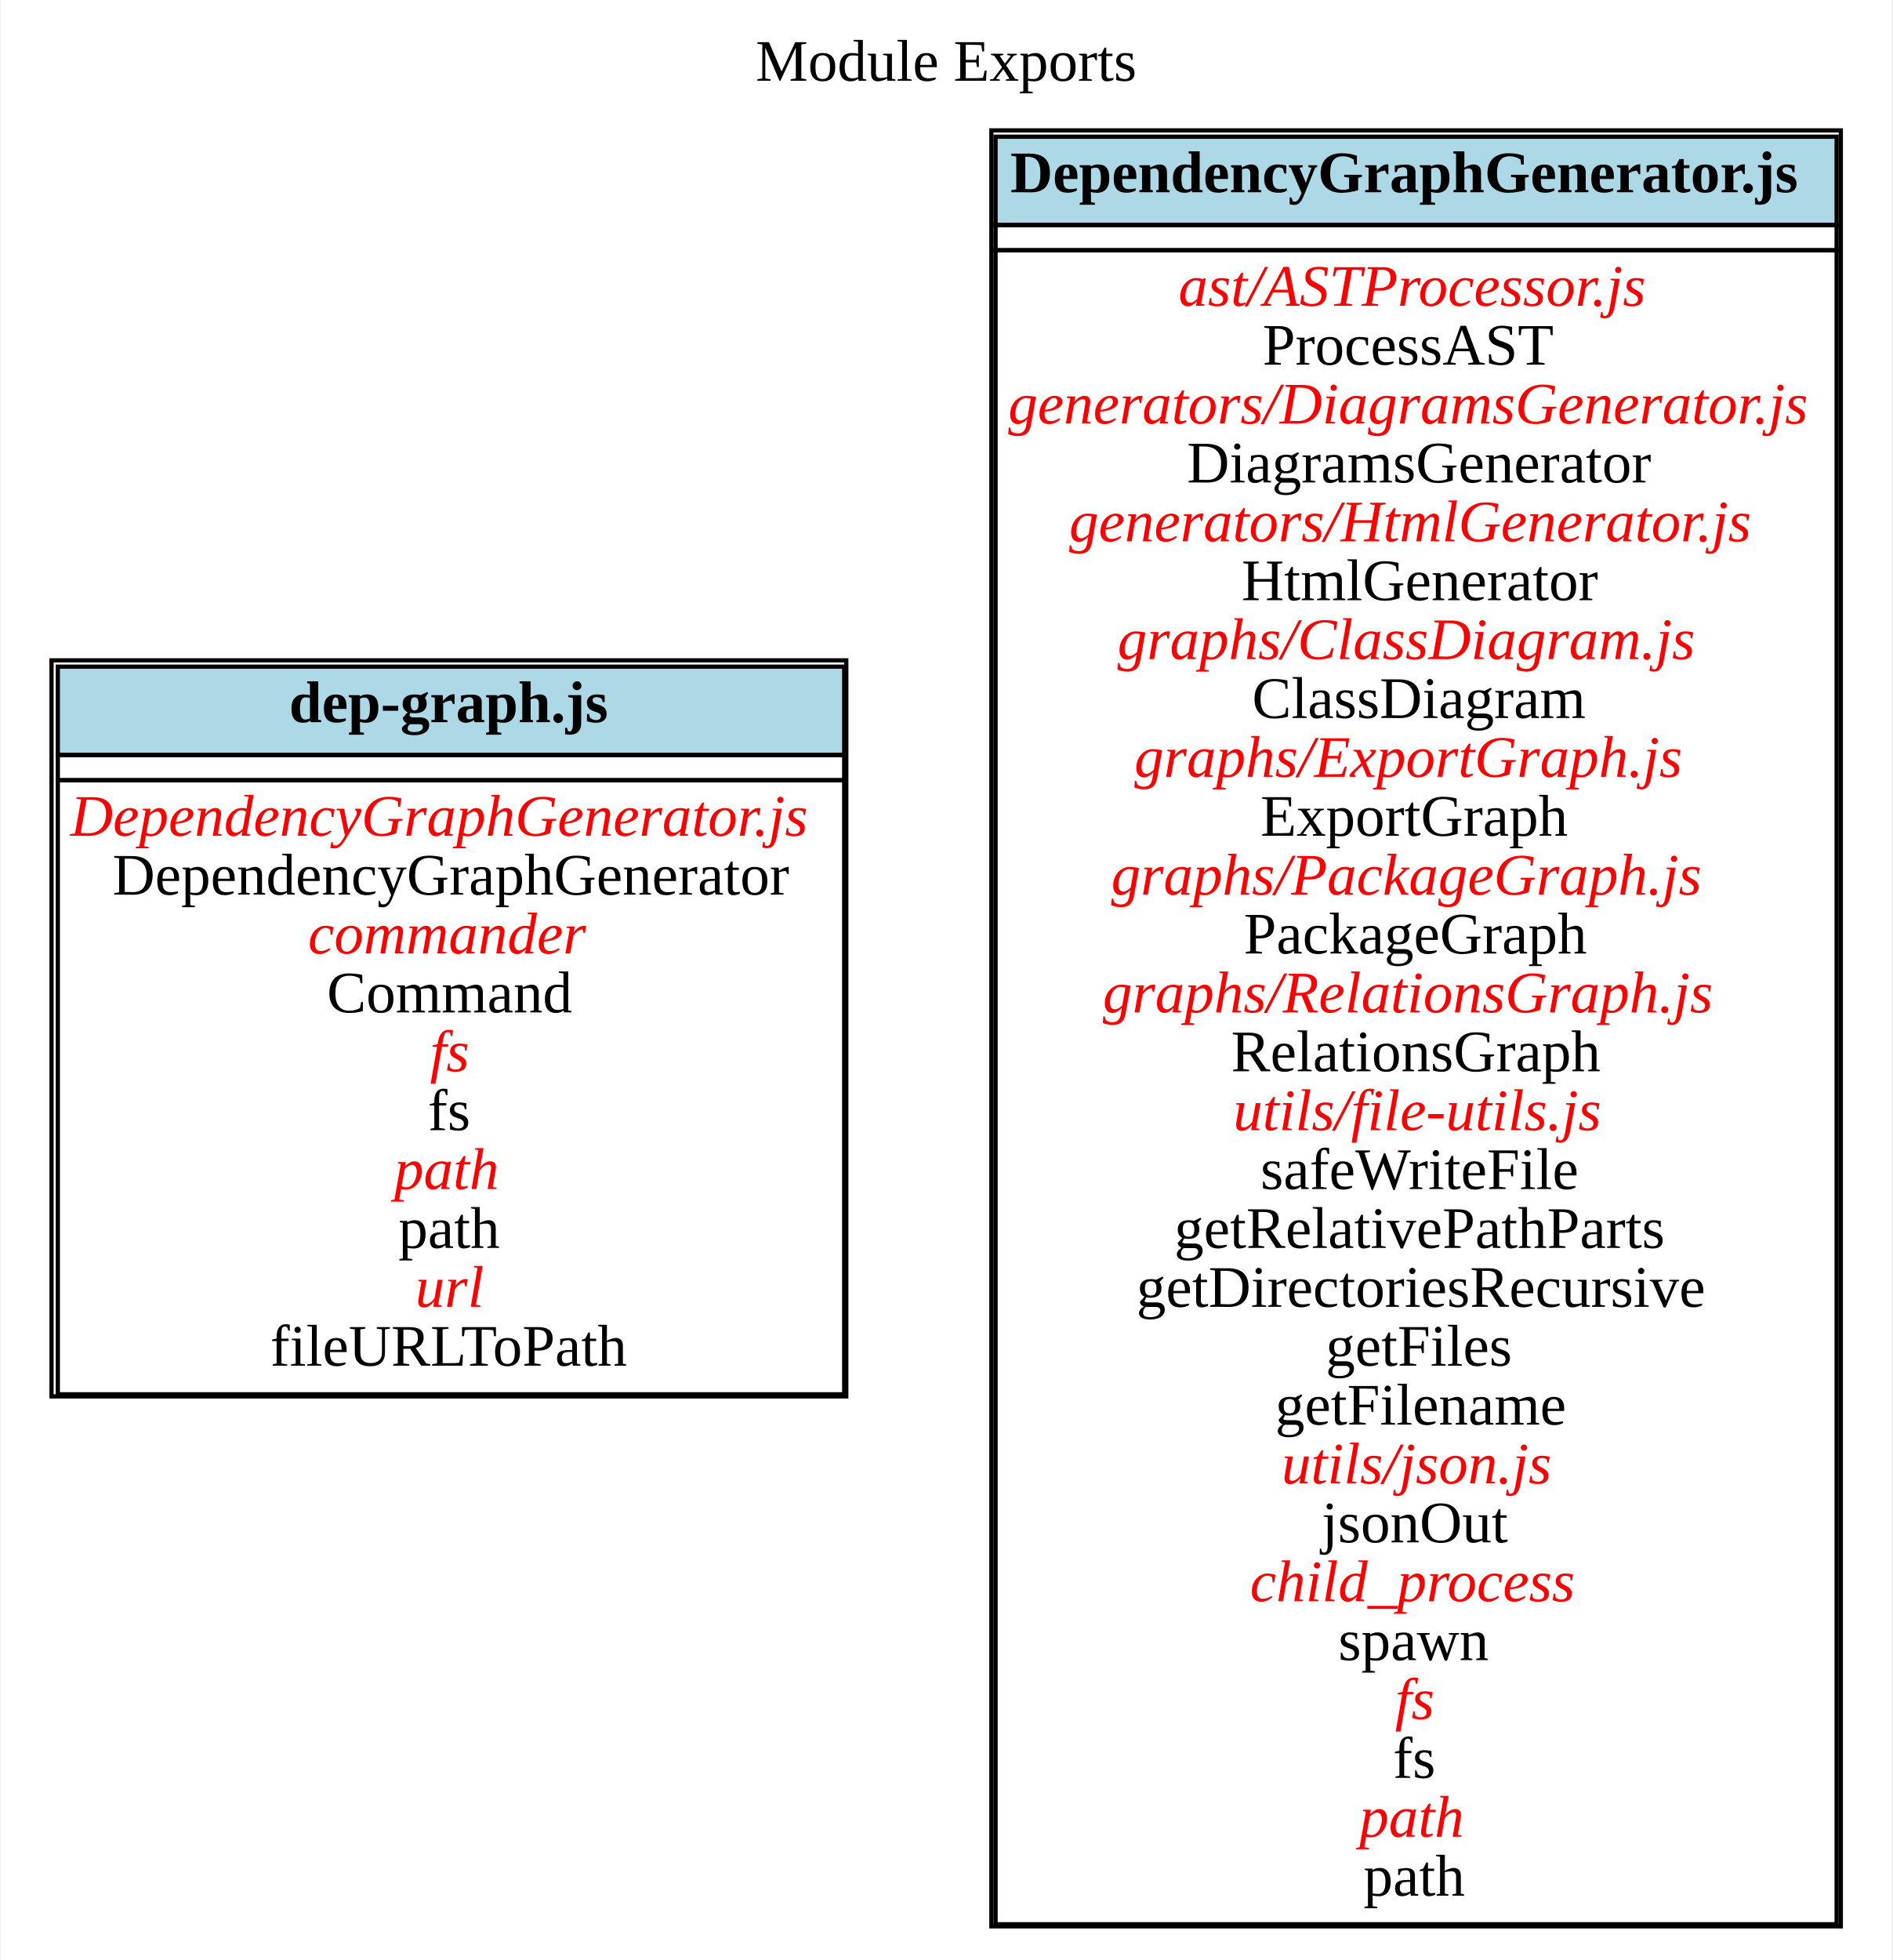
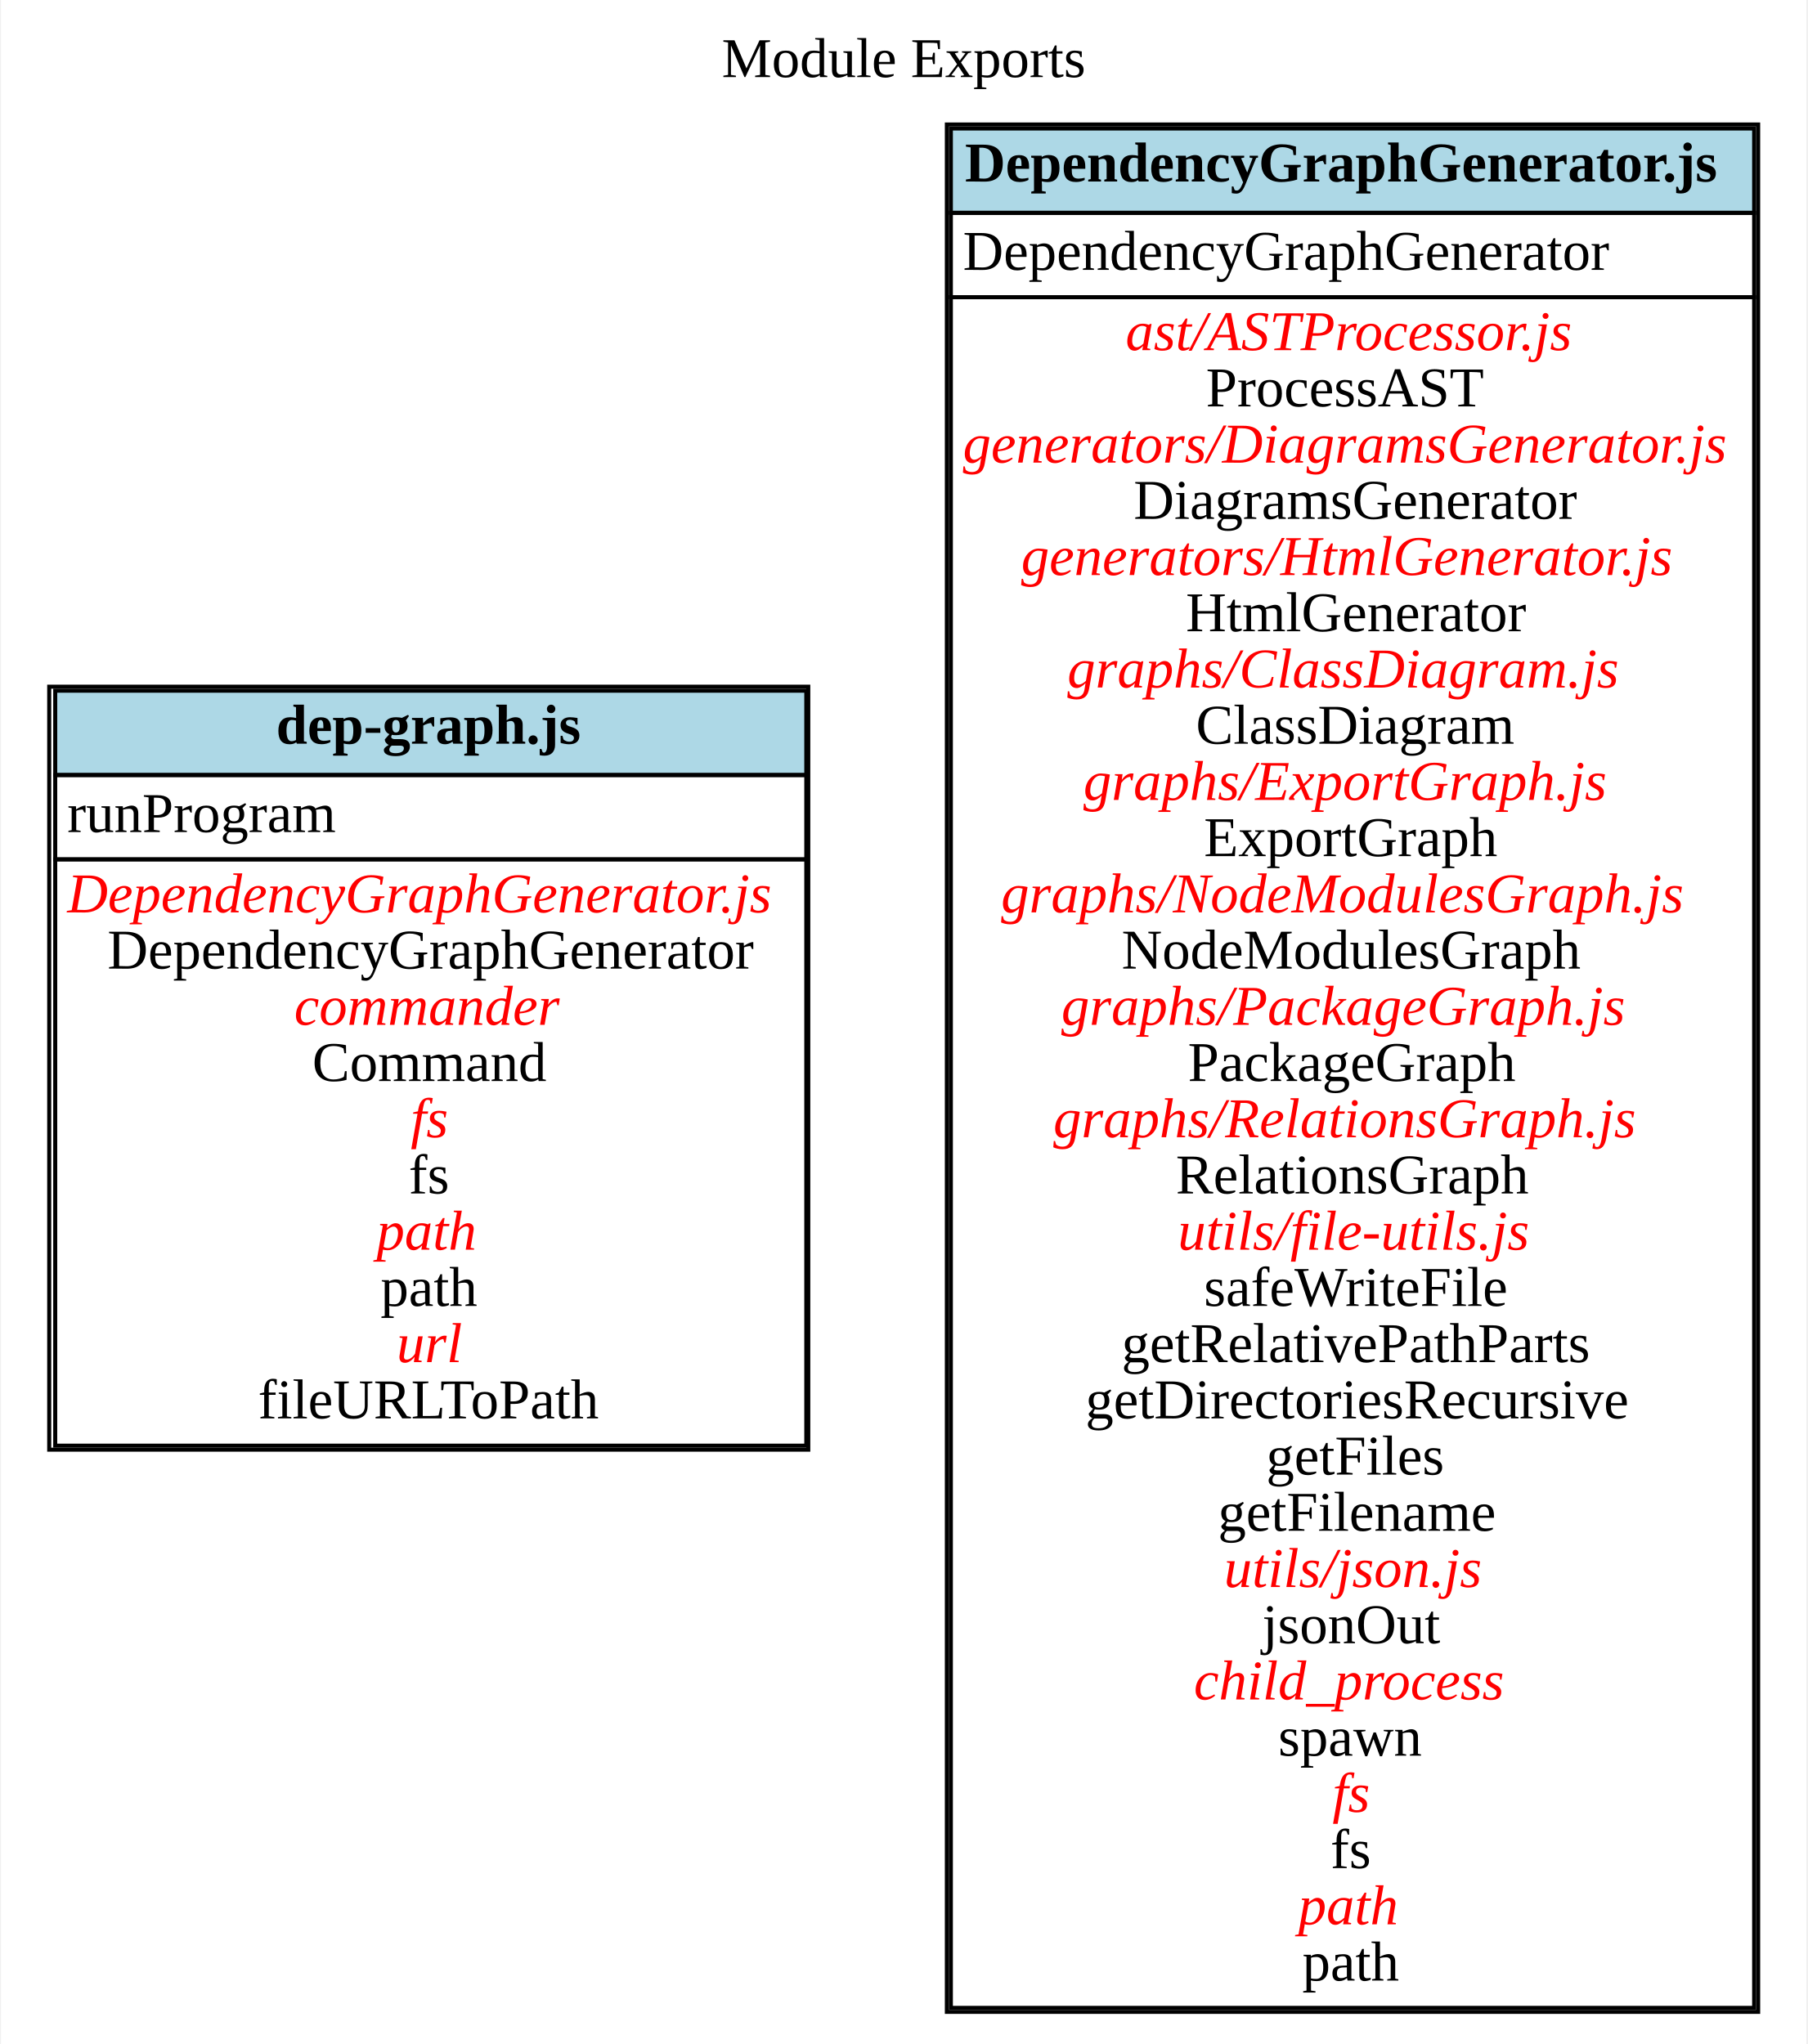
- <svg xmlns="http://www.w3.org/2000/svg" width="450pt" height="466pt" viewBox="0.00 0.00 449.50 466.00">
-   <g id="graph0" class="graph" transform="scale(1 1) rotate(0) translate(4 462)">
-     <polygon fill="white" stroke="transparent" points="-4,4 -4,-462 445.5,-462 445.5,4 -4,4" />
-     <text text-anchor="middle" x="220.75" y="-442.8" font-family="Times New Roman,serif" font-size="14.00"> Module Exports</text>
+ <svg xmlns="http://www.w3.org/2000/svg" width="450pt" height="509pt" viewBox="0.00 0.00 449.50 509.00">
+   <g id="graph0" class="graph" transform="scale(1 1) rotate(0) translate(4 505)">
+     <polygon fill="white" stroke="transparent" points="-4,4 -4,-505 445.5,-505 445.5,4 -4,4" />
+     <text text-anchor="middle" x="220.75" y="-485.8" font-family="Times New Roman,serif" font-size="14.00"> Module Exports</text>
    <g id="node1" class="node">
-       <polygon fill="lightblue" stroke="transparent" points="9.5,-282.5 9.5,-303.5 196.5,-303.5 196.5,-282.5 9.5,-282.5" />
-       <polygon fill="none" stroke="black" points="9.5,-282.5 9.5,-303.5 196.5,-303.5 196.5,-282.5 9.5,-282.5" />
-       <text text-anchor="start" x="64.5" y="-290.3" font-family="Times New Roman,serif" font-weight="bold" font-size="14.00">dep-graph.js</text>
-       <polygon fill="none" stroke="black" points="9.5,-276.5 9.5,-282.5 196.5,-282.5 196.5,-276.5 9.5,-276.5" />
-       <polygon fill="none" stroke="black" points="9.5,-130.5 9.5,-276.5 196.5,-276.5 196.5,-130.5 9.5,-130.5" />
-       <text text-anchor="start" x="12.5" y="-263.3" font-family="Times New Roman,serif" font-style="italic" font-size="14.00" fill="red">DependencyGraphGenerator.js</text>
-       <text text-anchor="start" x="22.5" y="-249.3" font-family="Times New Roman,serif" font-size="14.00">DependencyGraphGenerator</text>
-       <text text-anchor="start" x="69" y="-235.3" font-family="Times New Roman,serif" font-style="italic" font-size="14.00" fill="red">commander</text>
-       <text text-anchor="start" x="73.5" y="-221.3" font-family="Times New Roman,serif" font-size="14.00">Command</text>
-       <text text-anchor="start" x="98" y="-207.3" font-family="Times New Roman,serif" font-style="italic" font-size="14.00" fill="red">fs</text>
-       <text text-anchor="start" x="97.5" y="-193.3" font-family="Times New Roman,serif" font-size="14.00">fs</text>
-       <text text-anchor="start" x="89.5" y="-179.3" font-family="Times New Roman,serif" font-style="italic" font-size="14.00" fill="red">path</text>
-       <text text-anchor="start" x="90.5" y="-165.3" font-family="Times New Roman,serif" font-size="14.00">path</text>
-       <text text-anchor="start" x="94.5" y="-151.3" font-family="Times New Roman,serif" font-style="italic" font-size="14.00" fill="red">url</text>
-       <text text-anchor="start" x="60" y="-137.3" font-family="Times New Roman,serif" font-size="14.00">fileURLToPath</text>
-       <polygon fill="none" stroke="black" points="8,-130 8,-305 197,-305 197,-130 8,-130" />
+       <polygon fill="lightblue" stroke="transparent" points="9.5,-312 9.5,-333 196.5,-333 196.5,-312 9.5,-312" />
+       <polygon fill="none" stroke="black" points="9.5,-312 9.5,-333 196.5,-333 196.5,-312 9.5,-312" />
+       <text text-anchor="start" x="64.5" y="-319.8" font-family="Times New Roman,serif" font-weight="bold" font-size="14.00">dep-graph.js</text>
+       <polygon fill="none" stroke="black" points="9.5,-291 9.5,-312 196.5,-312 196.5,-291 9.5,-291" />
+       <text text-anchor="start" x="12.5" y="-297.8" font-family="Times New Roman,serif" font-size="14.00">runProgram</text>
+       <polygon fill="none" stroke="black" points="9.5,-145 9.5,-291 196.5,-291 196.5,-145 9.5,-145" />
+       <text text-anchor="start" x="12.5" y="-277.8" font-family="Times New Roman,serif" font-style="italic" font-size="14.00" fill="red">DependencyGraphGenerator.js</text>
+       <text text-anchor="start" x="22.5" y="-263.8" font-family="Times New Roman,serif" font-size="14.00">DependencyGraphGenerator</text>
+       <text text-anchor="start" x="69" y="-249.8" font-family="Times New Roman,serif" font-style="italic" font-size="14.00" fill="red">commander</text>
+       <text text-anchor="start" x="73.5" y="-235.8" font-family="Times New Roman,serif" font-size="14.00">Command</text>
+       <text text-anchor="start" x="98" y="-221.8" font-family="Times New Roman,serif" font-style="italic" font-size="14.00" fill="red">fs</text>
+       <text text-anchor="start" x="97.5" y="-207.8" font-family="Times New Roman,serif" font-size="14.00">fs</text>
+       <text text-anchor="start" x="89.5" y="-193.8" font-family="Times New Roman,serif" font-style="italic" font-size="14.00" fill="red">path</text>
+       <text text-anchor="start" x="90.5" y="-179.8" font-family="Times New Roman,serif" font-size="14.00">path</text>
+       <text text-anchor="start" x="94.5" y="-165.8" font-family="Times New Roman,serif" font-style="italic" font-size="14.00" fill="red">url</text>
+       <text text-anchor="start" x="60" y="-151.8" font-family="Times New Roman,serif" font-size="14.00">fileURLToPath</text>
+       <polygon fill="none" stroke="black" points="8,-144 8,-334 197,-334 197,-144 8,-144" />
    </g>
    <g id="node2" class="node">
-       <polygon fill="lightblue" stroke="transparent" points="232.5,-408.5 232.5,-429.5 432.5,-429.5 432.5,-408.5 232.5,-408.5" />
-       <polygon fill="none" stroke="black" points="232.5,-408.5 232.5,-429.5 432.5,-429.5 432.5,-408.5 232.5,-408.5" />
-       <text text-anchor="start" x="236" y="-416.3" font-family="Times New Roman,serif" font-weight="bold" font-size="14.00">DependencyGraphGenerator.js</text>
-       <polygon fill="none" stroke="black" points="232.5,-402.5 232.5,-408.5 432.5,-408.5 432.5,-402.5 232.5,-402.5" />
-       <polygon fill="none" stroke="black" points="232.5,-4.5 232.5,-402.5 432.5,-402.5 432.5,-4.5 232.5,-4.5" />
-       <text text-anchor="start" x="276" y="-389.3" font-family="Times New Roman,serif" font-style="italic" font-size="14.00" fill="red">ast/ASTProcessor.js</text>
-       <text text-anchor="start" x="296" y="-375.3" font-family="Times New Roman,serif" font-size="14.00">ProcessAST</text>
-       <text text-anchor="start" x="235.5" y="-361.3" font-family="Times New Roman,serif" font-style="italic" font-size="14.00" fill="red">generators/DiagramsGenerator.js</text>
-       <text text-anchor="start" x="278" y="-347.3" font-family="Times New Roman,serif" font-size="14.00">DiagramsGenerator</text>
-       <text text-anchor="start" x="250" y="-333.3" font-family="Times New Roman,serif" font-style="italic" font-size="14.00" fill="red">generators/HtmlGenerator.js</text>
-       <text text-anchor="start" x="291" y="-319.3" font-family="Times New Roman,serif" font-size="14.00">HtmlGenerator</text>
-       <text text-anchor="start" x="261.5" y="-305.3" font-family="Times New Roman,serif" font-style="italic" font-size="14.00" fill="red">graphs/ClassDiagram.js</text>
-       <text text-anchor="start" x="293.5" y="-291.3" font-family="Times New Roman,serif" font-size="14.00">ClassDiagram</text>
-       <text text-anchor="start" x="265.5" y="-277.3" font-family="Times New Roman,serif" font-style="italic" font-size="14.00" fill="red">graphs/ExportGraph.js</text>
-       <text text-anchor="start" x="295.5" y="-263.3" font-family="Times New Roman,serif" font-size="14.00">ExportGraph</text>
-       <text text-anchor="start" x="260" y="-249.3" font-family="Times New Roman,serif" font-style="italic" font-size="14.00" fill="red">graphs/PackageGraph.js</text>
-       <text text-anchor="start" x="291.5" y="-235.3" font-family="Times New Roman,serif" font-size="14.00">PackageGraph</text>
-       <text text-anchor="start" x="258" y="-221.3" font-family="Times New Roman,serif" font-style="italic" font-size="14.00" fill="red">graphs/RelationsGraph.js</text>
-       <text text-anchor="start" x="288.5" y="-207.3" font-family="Times New Roman,serif" font-size="14.00">RelationsGraph</text>
-       <text text-anchor="start" x="289" y="-193.3" font-family="Times New Roman,serif" font-style="italic" font-size="14.00" fill="red">utils/file-utils.js</text>
-       <text text-anchor="start" x="295.5" y="-179.3" font-family="Times New Roman,serif" font-size="14.00">safeWriteFile</text>
-       <text text-anchor="start" x="275" y="-165.3" font-family="Times New Roman,serif" font-size="14.00">getRelativePathParts</text>
-       <text text-anchor="start" x="266" y="-151.3" font-family="Times New Roman,serif" font-size="14.00">getDirectoriesRecursive</text>
-       <text text-anchor="start" x="311" y="-137.3" font-family="Times New Roman,serif" font-size="14.00">getFiles</text>
-       <text text-anchor="start" x="299" y="-123.3" font-family="Times New Roman,serif" font-size="14.00">getFilename</text>
-       <text text-anchor="start" x="300.5" y="-109.3" font-family="Times New Roman,serif" font-style="italic" font-size="14.00" fill="red">utils/json.js</text>
-       <text text-anchor="start" x="310" y="-95.3" font-family="Times New Roman,serif" font-size="14.00">jsonOut</text>
-       <text text-anchor="start" x="293" y="-81.3" font-family="Times New Roman,serif" font-style="italic" font-size="14.00" fill="red">child_process</text>
-       <text text-anchor="start" x="314" y="-67.3" font-family="Times New Roman,serif" font-size="14.00">spawn</text>
-       <text text-anchor="start" x="327.5" y="-53.3" font-family="Times New Roman,serif" font-style="italic" font-size="14.00" fill="red">fs</text>
-       <text text-anchor="start" x="327" y="-39.3" font-family="Times New Roman,serif" font-size="14.00">fs</text>
-       <text text-anchor="start" x="319" y="-25.3" font-family="Times New Roman,serif" font-style="italic" font-size="14.00" fill="red">path</text>
-       <text text-anchor="start" x="320" y="-11.3" font-family="Times New Roman,serif" font-size="14.00">path</text>
-       <polygon fill="none" stroke="black" points="231.5,-4 231.5,-431 433.5,-431 433.5,-4 231.5,-4" />
+       <polygon fill="lightblue" stroke="transparent" points="232.5,-452 232.5,-473 432.5,-473 432.5,-452 232.5,-452" />
+       <polygon fill="none" stroke="black" points="232.5,-452 232.5,-473 432.5,-473 432.5,-452 232.5,-452" />
+       <text text-anchor="start" x="236" y="-459.8" font-family="Times New Roman,serif" font-weight="bold" font-size="14.00">DependencyGraphGenerator.js</text>
+       <polygon fill="none" stroke="black" points="232.5,-431 232.5,-452 432.5,-452 432.5,-431 232.5,-431" />
+       <text text-anchor="start" x="235.5" y="-437.8" font-family="Times New Roman,serif" font-size="14.00">DependencyGraphGenerator</text>
+       <polygon fill="none" stroke="black" points="232.5,-5 232.5,-431 432.5,-431 432.5,-5 232.5,-5" />
+       <text text-anchor="start" x="276" y="-417.8" font-family="Times New Roman,serif" font-style="italic" font-size="14.00" fill="red">ast/ASTProcessor.js</text>
+       <text text-anchor="start" x="296" y="-403.8" font-family="Times New Roman,serif" font-size="14.00">ProcessAST</text>
+       <text text-anchor="start" x="235.5" y="-389.8" font-family="Times New Roman,serif" font-style="italic" font-size="14.00" fill="red">generators/DiagramsGenerator.js</text>
+       <text text-anchor="start" x="278" y="-375.8" font-family="Times New Roman,serif" font-size="14.00">DiagramsGenerator</text>
+       <text text-anchor="start" x="250" y="-361.8" font-family="Times New Roman,serif" font-style="italic" font-size="14.00" fill="red">generators/HtmlGenerator.js</text>
+       <text text-anchor="start" x="291" y="-347.8" font-family="Times New Roman,serif" font-size="14.00">HtmlGenerator</text>
+       <text text-anchor="start" x="261.5" y="-333.8" font-family="Times New Roman,serif" font-style="italic" font-size="14.00" fill="red">graphs/ClassDiagram.js</text>
+       <text text-anchor="start" x="293.5" y="-319.8" font-family="Times New Roman,serif" font-size="14.00">ClassDiagram</text>
+       <text text-anchor="start" x="265.5" y="-305.8" font-family="Times New Roman,serif" font-style="italic" font-size="14.00" fill="red">graphs/ExportGraph.js</text>
+       <text text-anchor="start" x="295.5" y="-291.8" font-family="Times New Roman,serif" font-size="14.00">ExportGraph</text>
+       <text text-anchor="start" x="245" y="-277.8" font-family="Times New Roman,serif" font-style="italic" font-size="14.00" fill="red">graphs/NodeModulesGraph.js</text>
+       <text text-anchor="start" x="275" y="-263.8" font-family="Times New Roman,serif" font-size="14.00">NodeModulesGraph</text>
+       <text text-anchor="start" x="260" y="-249.8" font-family="Times New Roman,serif" font-style="italic" font-size="14.00" fill="red">graphs/PackageGraph.js</text>
+       <text text-anchor="start" x="291.5" y="-235.8" font-family="Times New Roman,serif" font-size="14.00">PackageGraph</text>
+       <text text-anchor="start" x="258" y="-221.8" font-family="Times New Roman,serif" font-style="italic" font-size="14.00" fill="red">graphs/RelationsGraph.js</text>
+       <text text-anchor="start" x="288.5" y="-207.8" font-family="Times New Roman,serif" font-size="14.00">RelationsGraph</text>
+       <text text-anchor="start" x="289" y="-193.8" font-family="Times New Roman,serif" font-style="italic" font-size="14.00" fill="red">utils/file-utils.js</text>
+       <text text-anchor="start" x="295.5" y="-179.8" font-family="Times New Roman,serif" font-size="14.00">safeWriteFile</text>
+       <text text-anchor="start" x="275" y="-165.8" font-family="Times New Roman,serif" font-size="14.00">getRelativePathParts</text>
+       <text text-anchor="start" x="266" y="-151.8" font-family="Times New Roman,serif" font-size="14.00">getDirectoriesRecursive</text>
+       <text text-anchor="start" x="311" y="-137.8" font-family="Times New Roman,serif" font-size="14.00">getFiles</text>
+       <text text-anchor="start" x="299" y="-123.8" font-family="Times New Roman,serif" font-size="14.00">getFilename</text>
+       <text text-anchor="start" x="300.5" y="-109.8" font-family="Times New Roman,serif" font-style="italic" font-size="14.00" fill="red">utils/json.js</text>
+       <text text-anchor="start" x="310" y="-95.8" font-family="Times New Roman,serif" font-size="14.00">jsonOut</text>
+       <text text-anchor="start" x="293" y="-81.8" font-family="Times New Roman,serif" font-style="italic" font-size="14.00" fill="red">child_process</text>
+       <text text-anchor="start" x="314" y="-67.8" font-family="Times New Roman,serif" font-size="14.00">spawn</text>
+       <text text-anchor="start" x="327.5" y="-53.8" font-family="Times New Roman,serif" font-style="italic" font-size="14.00" fill="red">fs</text>
+       <text text-anchor="start" x="327" y="-39.8" font-family="Times New Roman,serif" font-size="14.00">fs</text>
+       <text text-anchor="start" x="319" y="-25.8" font-family="Times New Roman,serif" font-style="italic" font-size="14.00" fill="red">path</text>
+       <text text-anchor="start" x="320" y="-11.8" font-family="Times New Roman,serif" font-size="14.00">path</text>
+       <polygon fill="none" stroke="black" points="231.5,-4 231.5,-474 433.5,-474 433.5,-4 231.5,-4" />
    </g>
  </g>
</svg>
